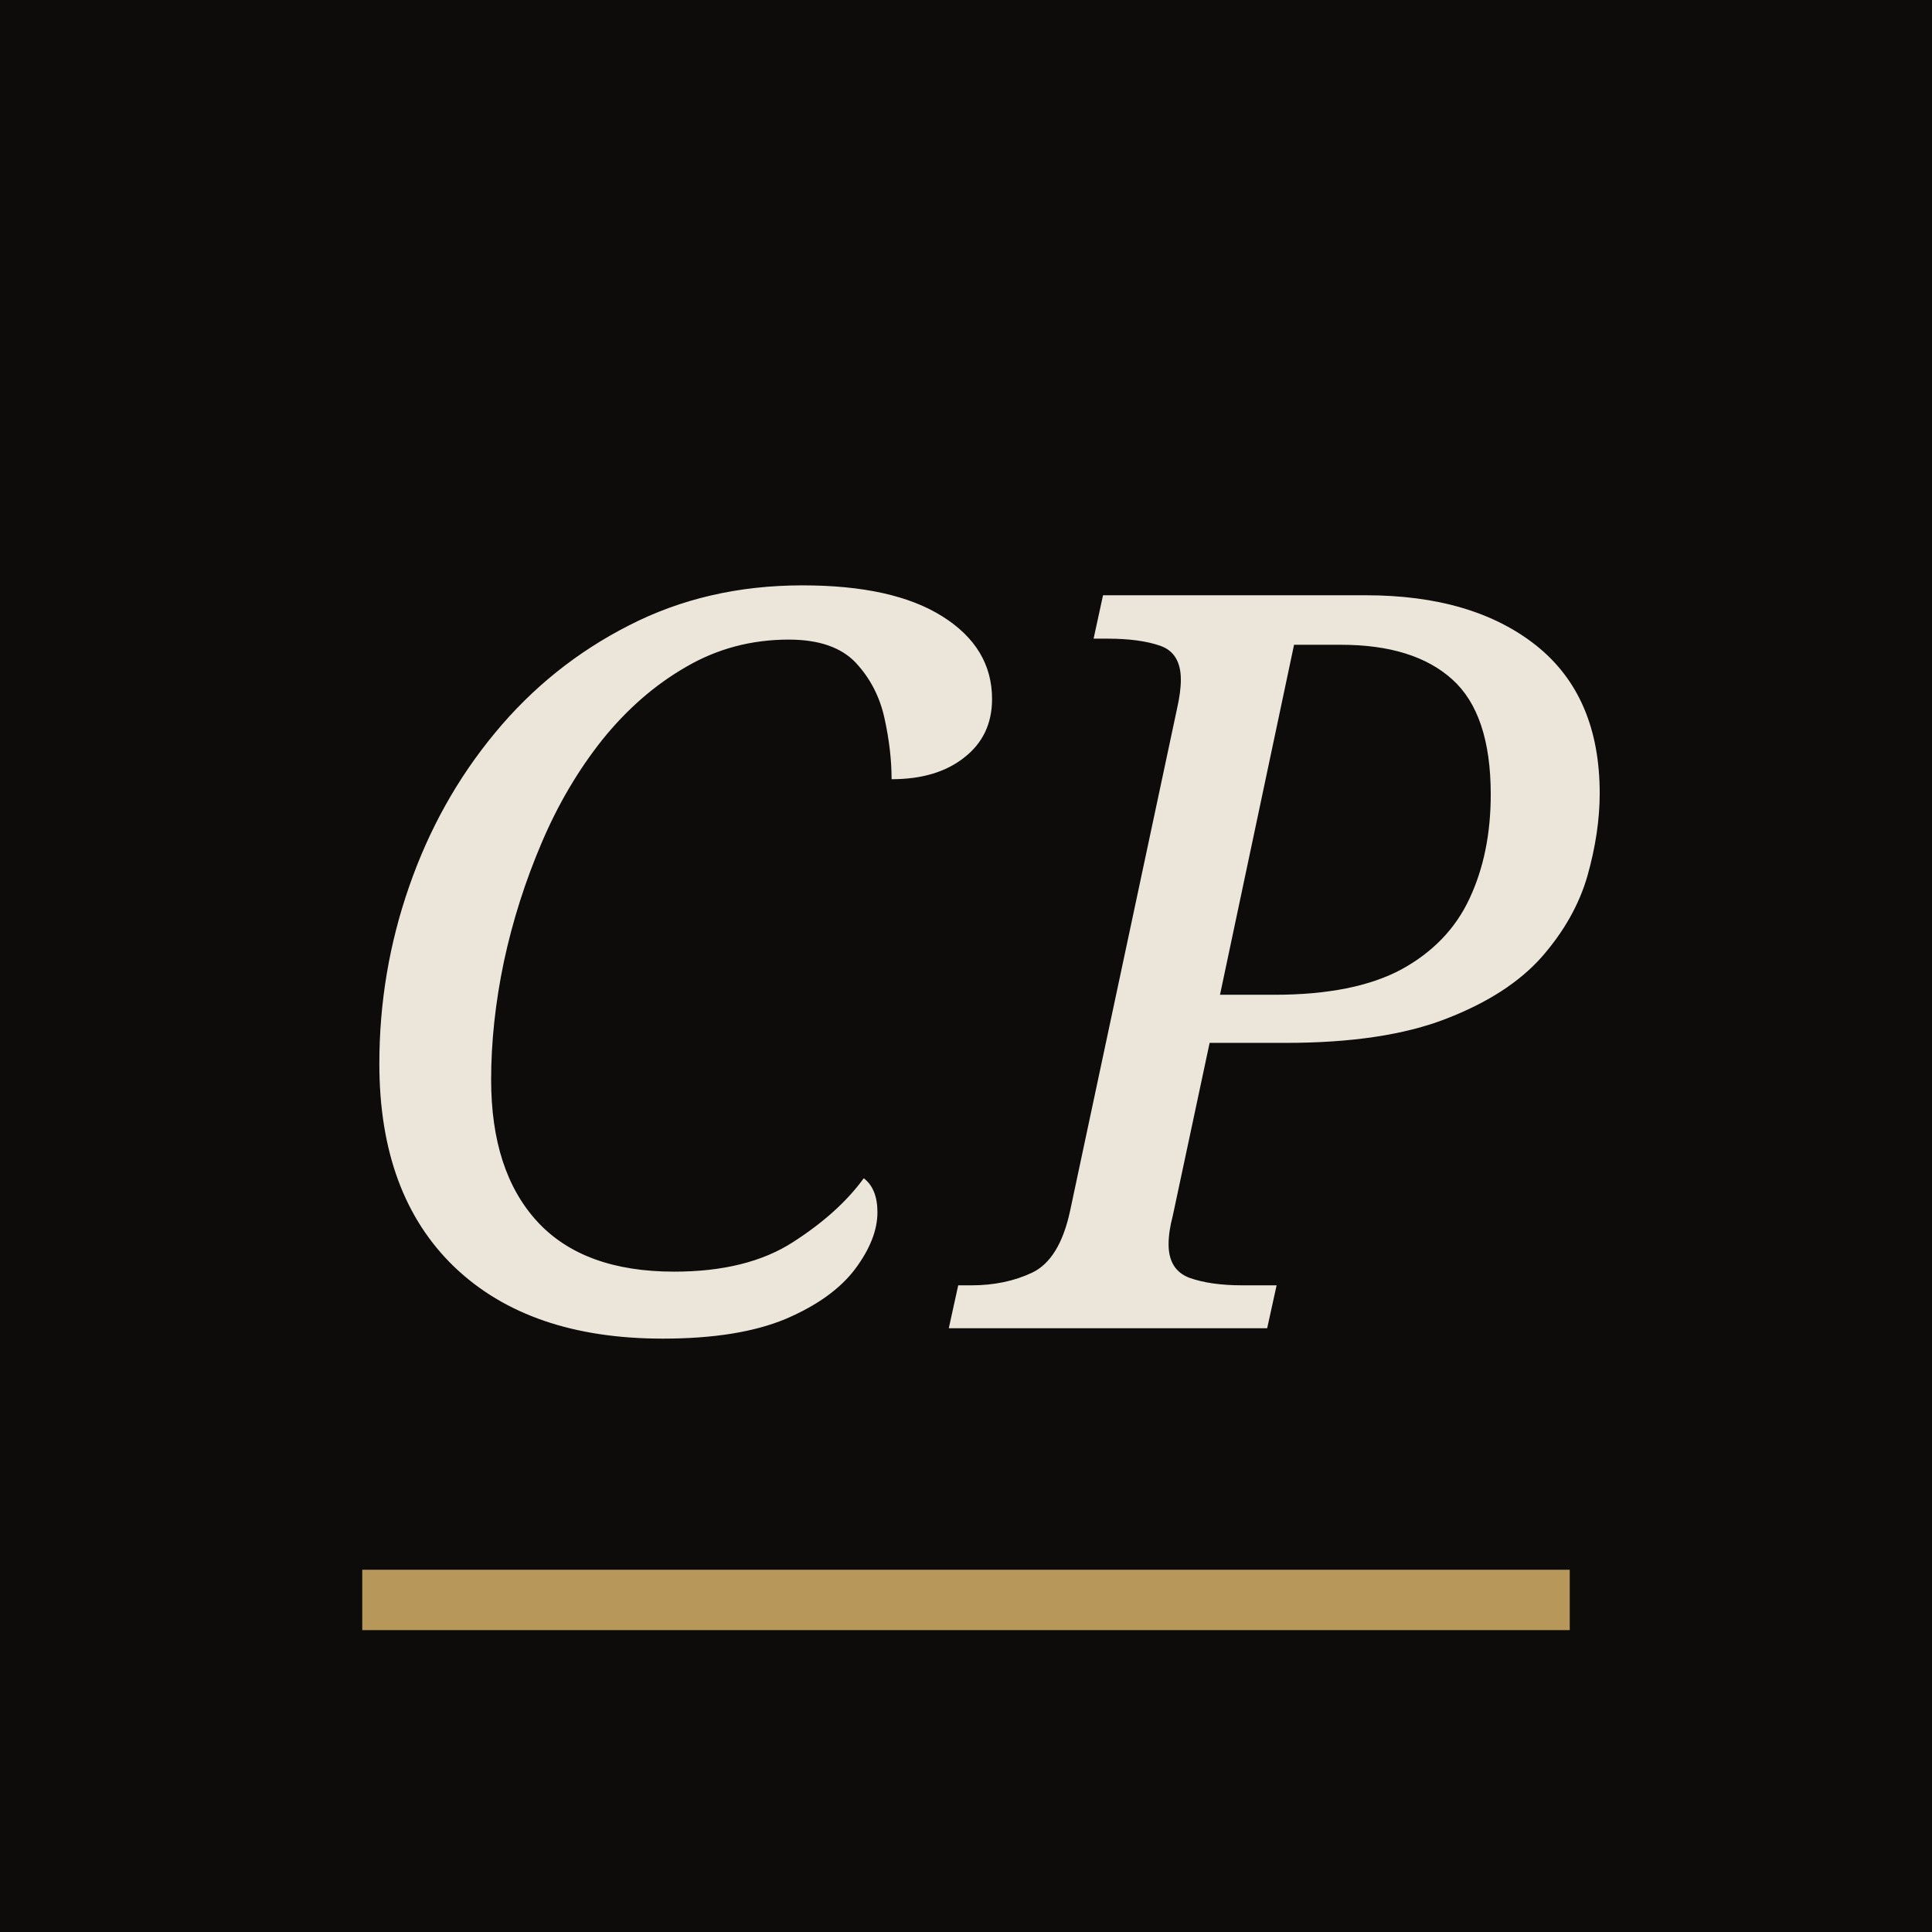
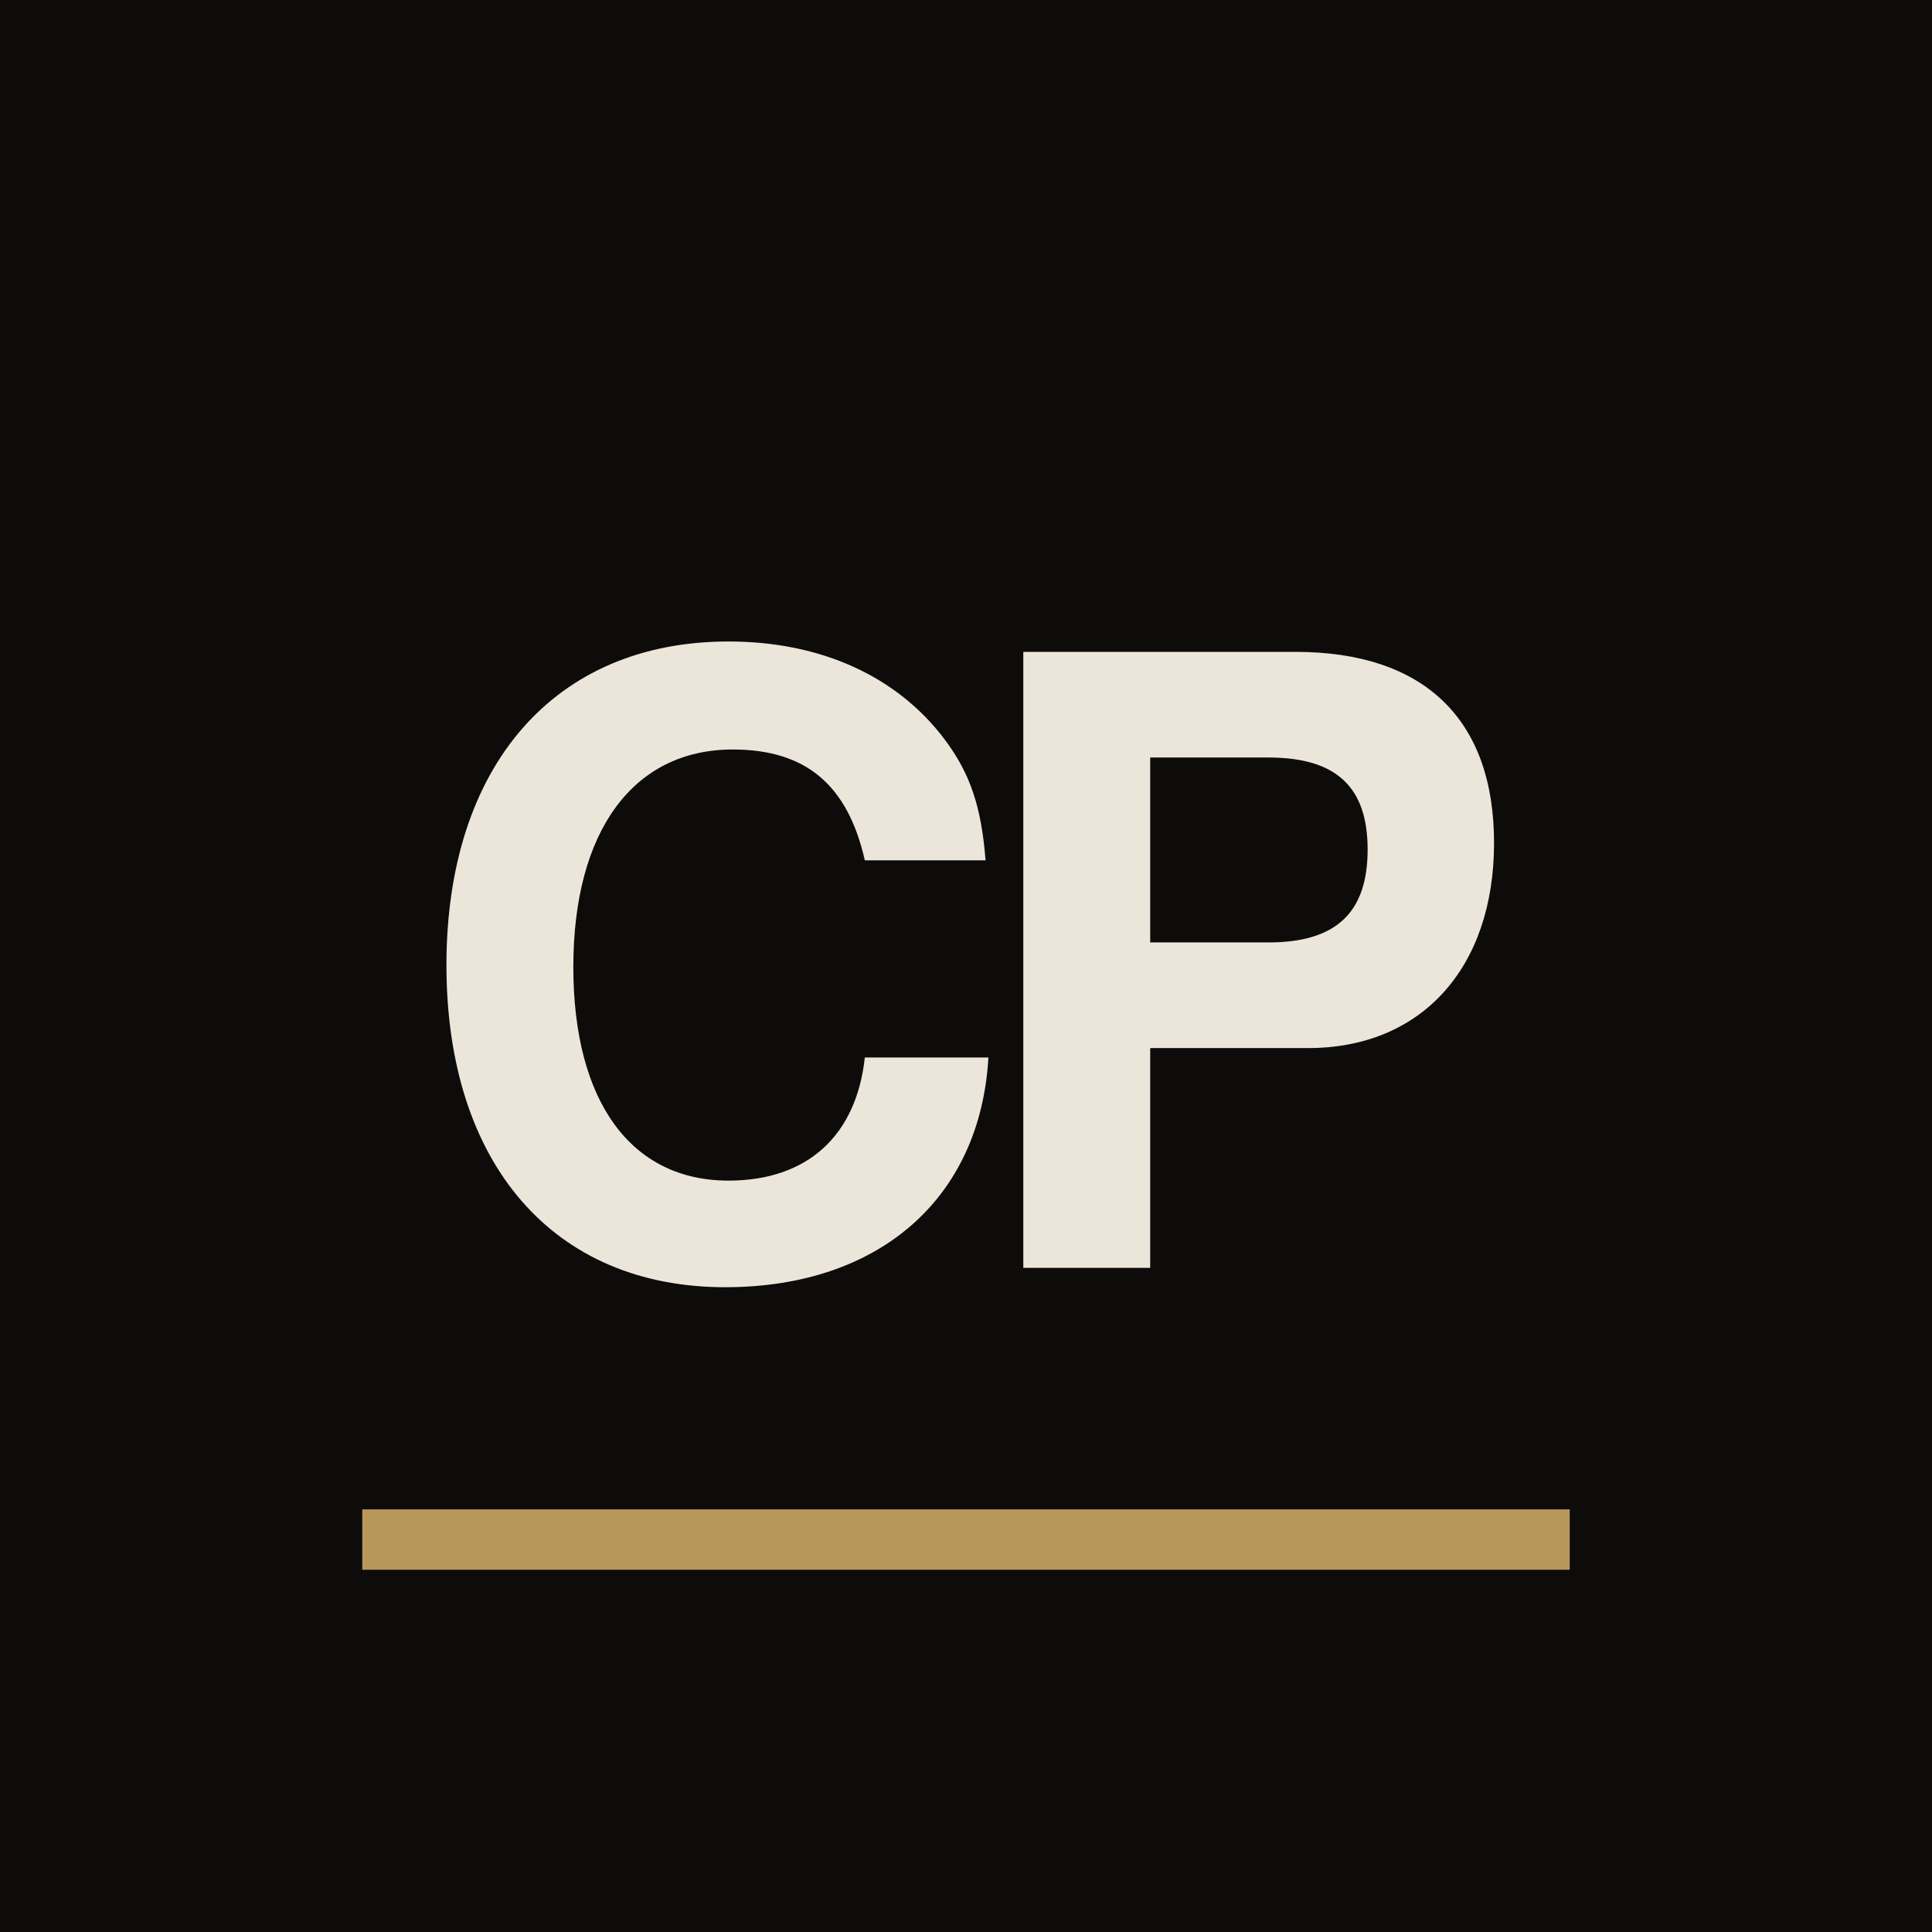
<svg xmlns="http://www.w3.org/2000/svg" viewBox="0 0 64 64">
  <rect width="64" height="64" fill="#0d0c0b" />
-   <text x="32" y="44" text-anchor="middle" font-family="Georgia, serif" font-style="italic" font-size="34" fill="#ece6da">CP</text>
-   <rect x="12" y="52" width="40" height="2" fill="#b8975a" />
+   <text x="32" y="42" text-anchor="middle" font-family="Helvetica, Arial, sans-serif" font-weight="700" font-size="28" letter-spacing="-2" fill="#ece6da">CP</text>
+   <rect x="12" y="50" width="40" height="2" fill="#b8975a" />
</svg>
